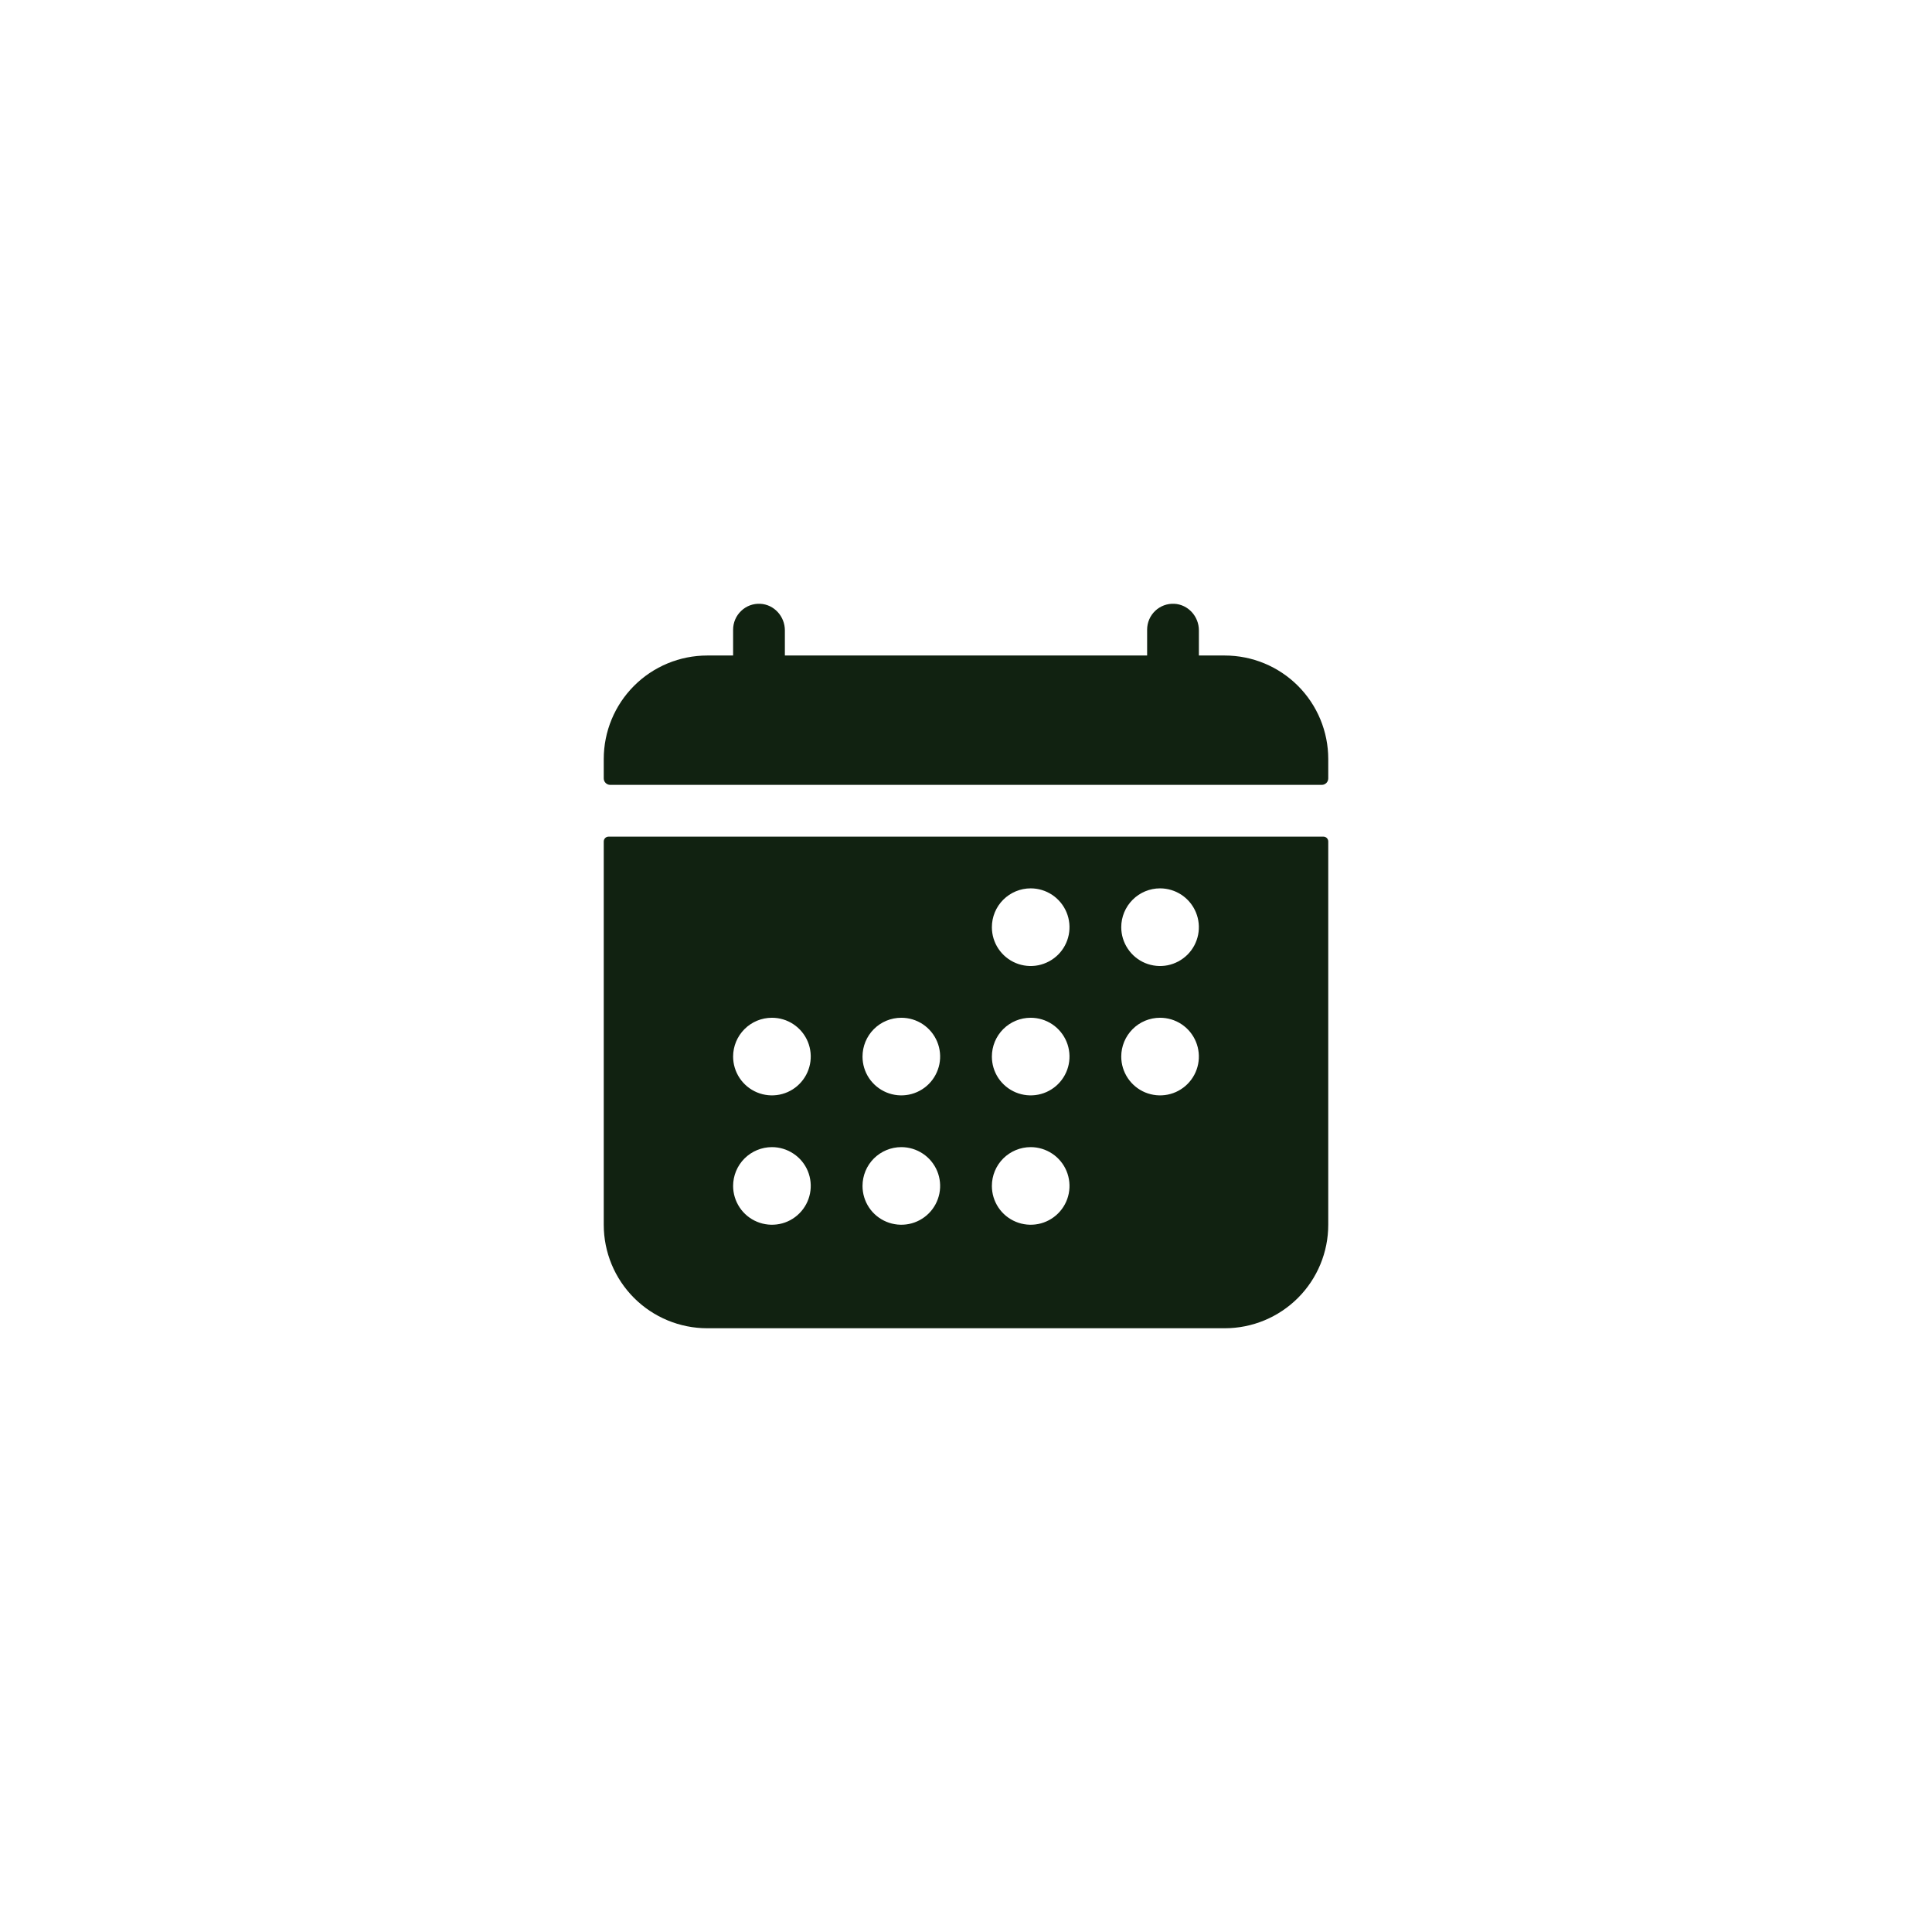
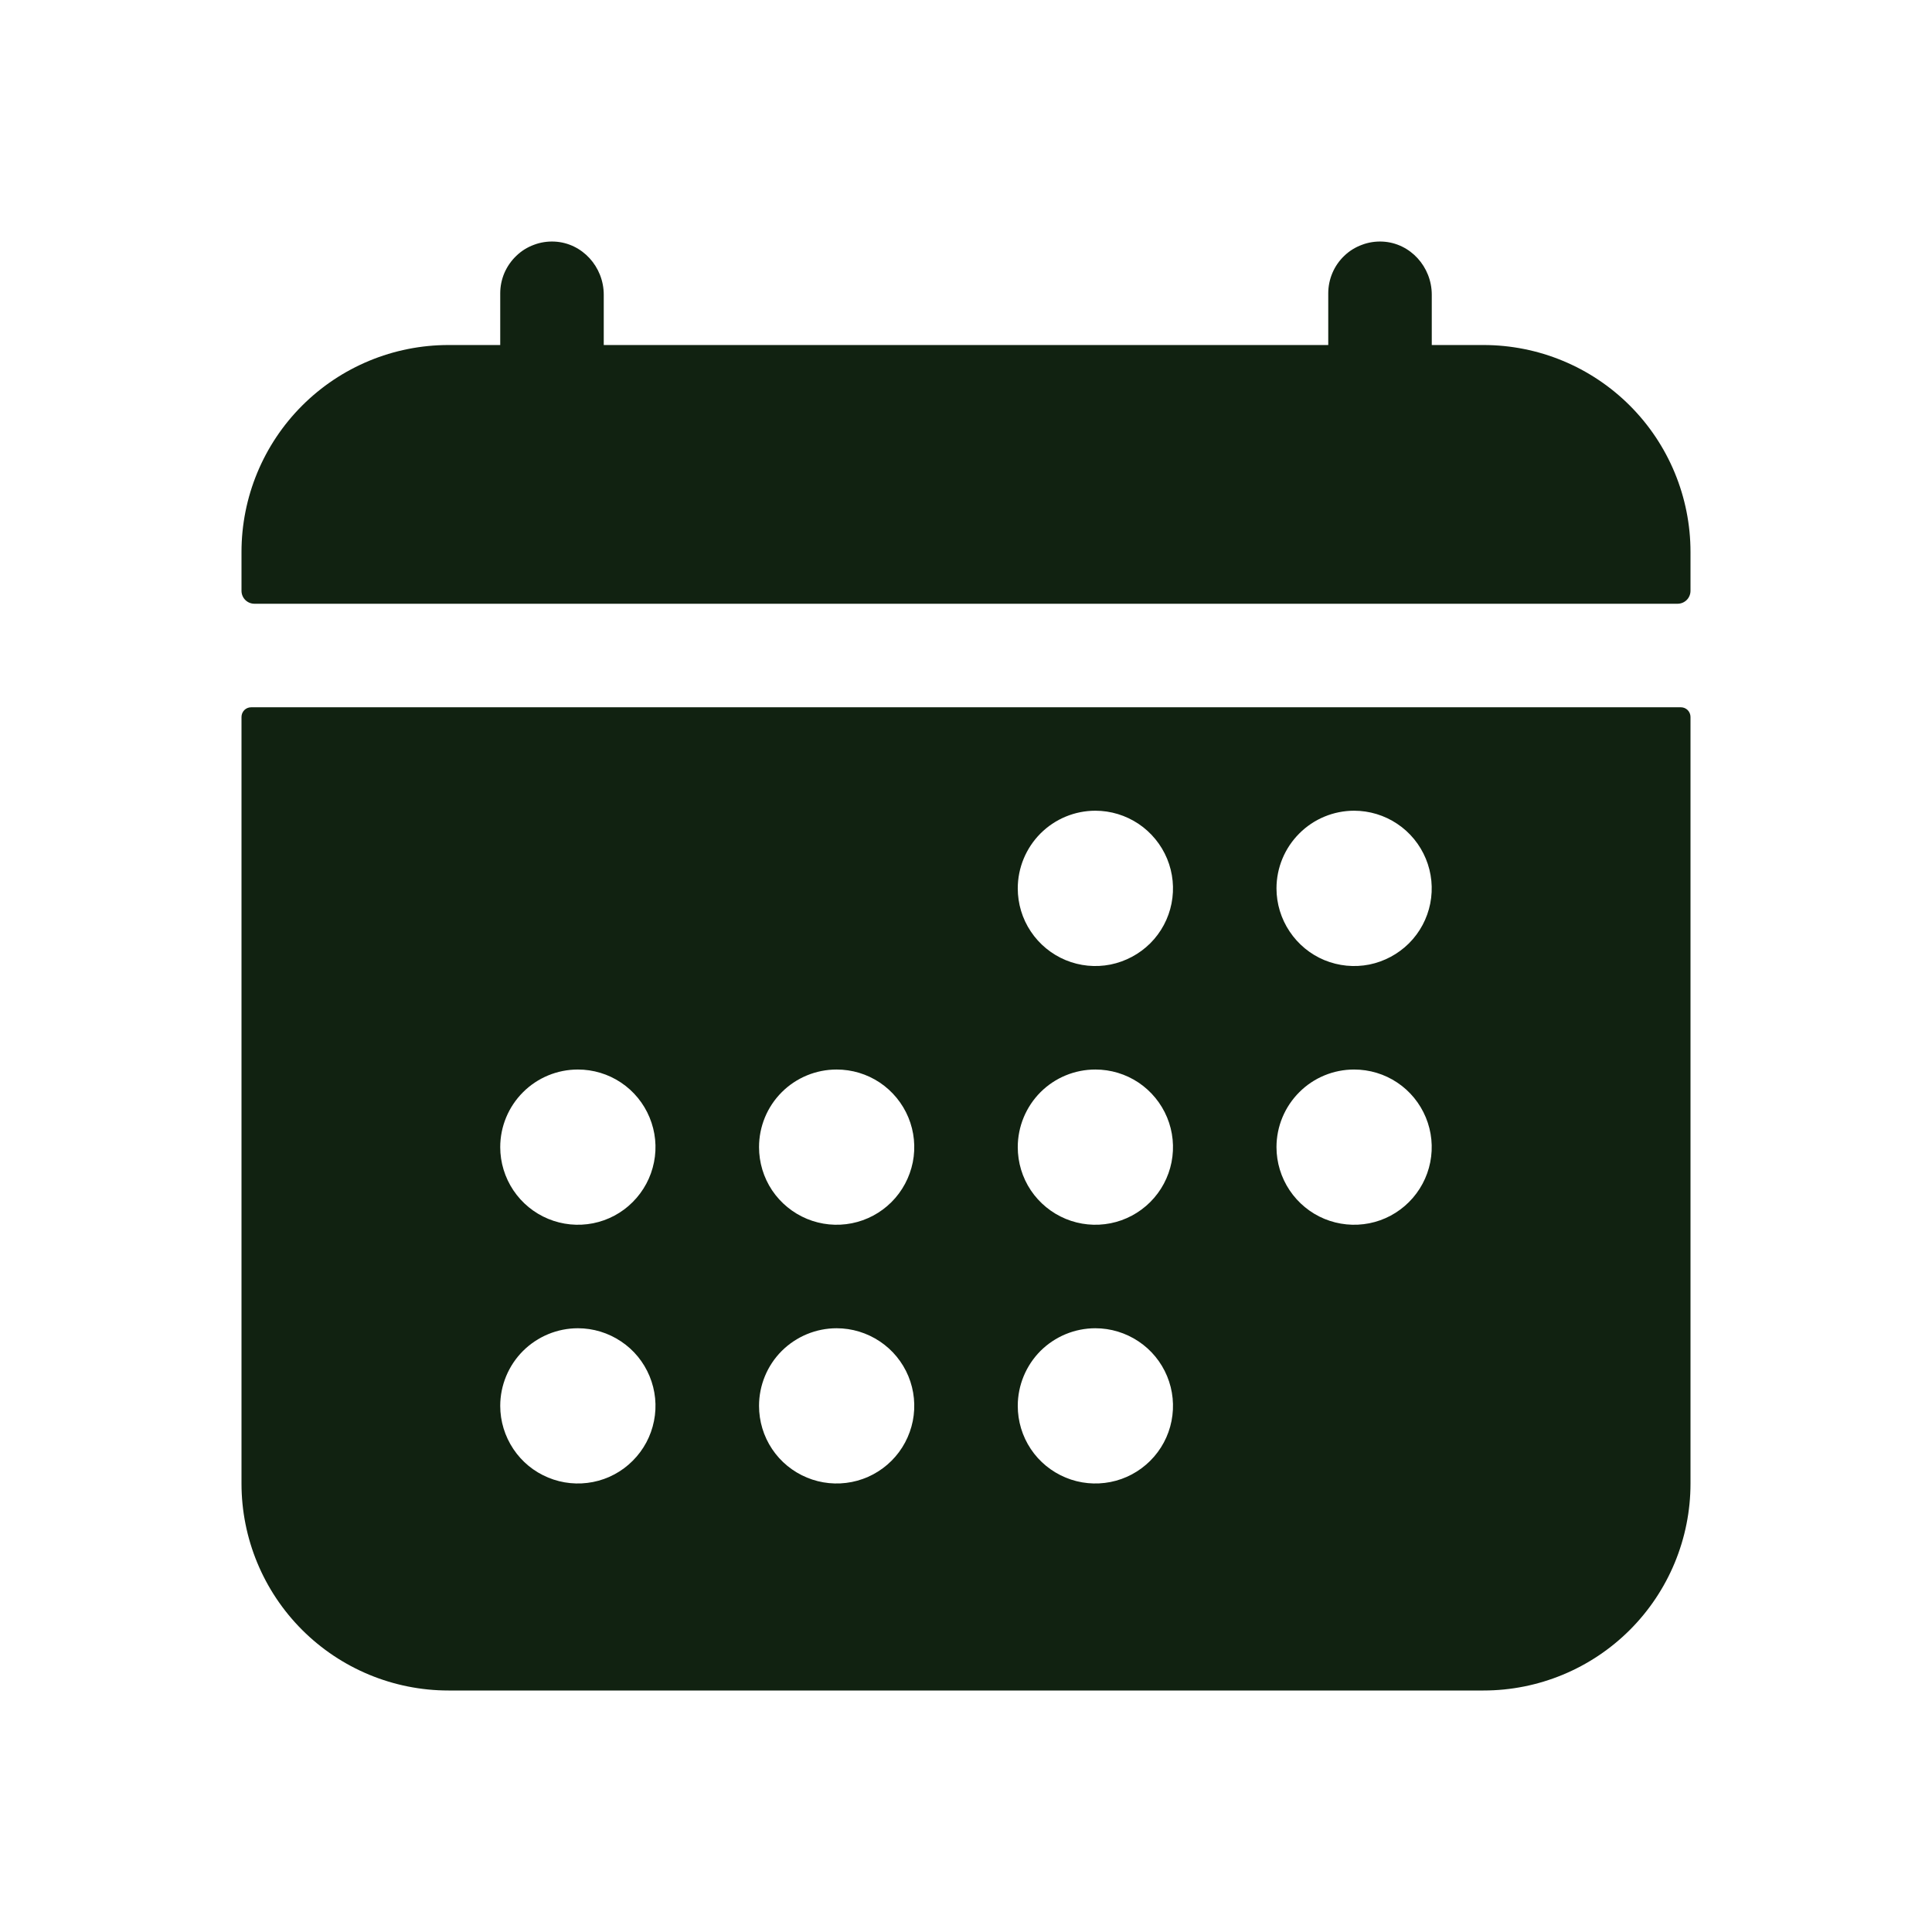
- <svg xmlns="http://www.w3.org/2000/svg" width="48" height="48" viewBox="0 0 48 48" fill="none">
-   <path d="M33 18.857C33 18.175 32.729 17.521 32.247 17.039C31.765 16.557 31.111 16.286 30.429 16.286H29.786V15.661C29.786 15.315 29.52 15.018 29.174 15.001C29.087 14.997 29 15.01 28.919 15.04C28.837 15.071 28.762 15.117 28.699 15.178C28.636 15.238 28.586 15.31 28.552 15.39C28.518 15.47 28.5 15.556 28.5 15.643V16.286H19.5V15.661C19.5 15.315 19.234 15.018 18.888 15.001C18.801 14.997 18.714 15.01 18.633 15.04C18.551 15.071 18.477 15.117 18.414 15.178C18.351 15.238 18.3 15.31 18.266 15.39C18.232 15.47 18.214 15.556 18.214 15.643V16.286H17.571C16.889 16.286 16.235 16.557 15.753 17.039C15.271 17.521 15 18.175 15 18.857V19.339C15 19.382 15.017 19.423 15.047 19.453C15.077 19.483 15.118 19.5 15.161 19.5H32.839C32.882 19.5 32.923 19.483 32.953 19.453C32.983 19.423 33 19.382 33 19.339V18.857ZM15 30.429C15 31.111 15.271 31.765 15.753 32.247C16.235 32.729 16.889 33 17.571 33H30.429C31.111 33 31.765 32.729 32.247 32.247C32.729 31.765 33 31.111 33 30.429V20.906C33 20.874 32.987 20.844 32.965 20.821C32.942 20.798 32.911 20.786 32.88 20.786H15.12C15.089 20.786 15.058 20.798 15.035 20.821C15.013 20.844 15 20.874 15 20.906V30.429ZM28.821 22.071C29.012 22.071 29.199 22.128 29.357 22.234C29.516 22.34 29.639 22.491 29.712 22.667C29.785 22.843 29.804 23.037 29.767 23.224C29.73 23.411 29.638 23.583 29.503 23.718C29.368 23.852 29.197 23.944 29.01 23.982C28.823 24.019 28.629 24 28.452 23.927C28.276 23.854 28.126 23.73 28.02 23.571C27.914 23.413 27.857 23.226 27.857 23.036C27.857 22.78 27.959 22.535 28.14 22.354C28.32 22.173 28.566 22.071 28.821 22.071ZM28.821 25.286C29.012 25.286 29.199 25.342 29.357 25.448C29.516 25.554 29.639 25.705 29.712 25.881C29.785 26.057 29.804 26.251 29.767 26.438C29.73 26.625 29.638 26.797 29.503 26.932C29.368 27.067 29.197 27.159 29.01 27.196C28.823 27.233 28.629 27.214 28.452 27.141C28.276 27.068 28.126 26.944 28.02 26.786C27.914 26.627 27.857 26.441 27.857 26.25C27.857 25.994 27.959 25.749 28.14 25.568C28.32 25.387 28.566 25.286 28.821 25.286ZM25.607 22.071C25.798 22.071 25.984 22.128 26.143 22.234C26.301 22.34 26.425 22.491 26.498 22.667C26.571 22.843 26.59 23.037 26.553 23.224C26.516 23.411 26.424 23.583 26.289 23.718C26.154 23.852 25.982 23.944 25.795 23.982C25.608 24.019 25.414 24 25.238 23.927C25.062 23.854 24.911 23.73 24.805 23.571C24.699 23.413 24.643 23.226 24.643 23.036C24.643 22.78 24.744 22.535 24.925 22.354C25.106 22.173 25.351 22.071 25.607 22.071ZM25.607 25.286C25.798 25.286 25.984 25.342 26.143 25.448C26.301 25.554 26.425 25.705 26.498 25.881C26.571 26.057 26.59 26.251 26.553 26.438C26.516 26.625 26.424 26.797 26.289 26.932C26.154 27.067 25.982 27.159 25.795 27.196C25.608 27.233 25.414 27.214 25.238 27.141C25.062 27.068 24.911 26.944 24.805 26.786C24.699 26.627 24.643 26.441 24.643 26.25C24.643 25.994 24.744 25.749 24.925 25.568C25.106 25.387 25.351 25.286 25.607 25.286ZM25.607 28.5C25.798 28.5 25.984 28.557 26.143 28.663C26.301 28.768 26.425 28.919 26.498 29.095C26.571 29.271 26.59 29.465 26.553 29.652C26.516 29.84 26.424 30.011 26.289 30.146C26.154 30.281 25.982 30.373 25.795 30.41C25.608 30.447 25.414 30.428 25.238 30.355C25.062 30.282 24.911 30.159 24.805 30C24.699 29.841 24.643 29.655 24.643 29.464C24.643 29.209 24.744 28.963 24.925 28.782C25.106 28.602 25.351 28.5 25.607 28.5ZM22.393 25.286C22.584 25.286 22.77 25.342 22.929 25.448C23.087 25.554 23.211 25.705 23.284 25.881C23.357 26.057 23.376 26.251 23.339 26.438C23.301 26.625 23.21 26.797 23.075 26.932C22.94 27.067 22.768 27.159 22.581 27.196C22.394 27.233 22.2 27.214 22.024 27.141C21.848 27.068 21.697 26.944 21.591 26.786C21.485 26.627 21.429 26.441 21.429 26.25C21.429 25.994 21.53 25.749 21.711 25.568C21.892 25.387 22.137 25.286 22.393 25.286ZM22.393 28.5C22.584 28.5 22.77 28.557 22.929 28.663C23.087 28.768 23.211 28.919 23.284 29.095C23.357 29.271 23.376 29.465 23.339 29.652C23.301 29.84 23.21 30.011 23.075 30.146C22.94 30.281 22.768 30.373 22.581 30.41C22.394 30.447 22.2 30.428 22.024 30.355C21.848 30.282 21.697 30.159 21.591 30C21.485 29.841 21.429 29.655 21.429 29.464C21.429 29.209 21.53 28.963 21.711 28.782C21.892 28.602 22.137 28.5 22.393 28.5ZM19.179 25.286C19.369 25.286 19.556 25.342 19.714 25.448C19.873 25.554 19.997 25.705 20.07 25.881C20.142 26.057 20.162 26.251 20.124 26.438C20.087 26.625 19.995 26.797 19.86 26.932C19.726 27.067 19.554 27.159 19.367 27.196C19.18 27.233 18.986 27.214 18.81 27.141C18.633 27.068 18.483 26.944 18.377 26.786C18.271 26.627 18.214 26.441 18.214 26.25C18.214 25.994 18.316 25.749 18.497 25.568C18.678 25.387 18.923 25.286 19.179 25.286ZM19.179 28.5C19.369 28.5 19.556 28.557 19.714 28.663C19.873 28.768 19.997 28.919 20.07 29.095C20.142 29.271 20.162 29.465 20.124 29.652C20.087 29.84 19.995 30.011 19.86 30.146C19.726 30.281 19.554 30.373 19.367 30.41C19.18 30.447 18.986 30.428 18.81 30.355C18.633 30.282 18.483 30.159 18.377 30C18.271 29.841 18.214 29.655 18.214 29.464C18.214 29.209 18.316 28.963 18.497 28.782C18.678 28.602 18.923 28.5 19.179 28.5Z" fill="#112211" />
+ <svg xmlns="http://www.w3.org/2000/svg" width="24" height="24" viewBox="0 0 24 24" fill="none">
+   <path d="M21 6.857C21 6.175 20.729 5.521 20.247 5.039C19.765 4.557 19.111 4.286 18.429 4.286H17.786V3.661C17.786 3.315 17.52 3.018 17.174 3.001C17.087 2.997 17 3.01 16.919 3.041C16.837 3.071 16.762 3.117 16.699 3.178C16.636 3.238 16.586 3.31 16.552 3.39C16.518 3.47 16.5 3.556 16.5 3.643V4.286H7.5V3.661C7.5 3.315 7.234 3.018 6.888 3.001C6.801 2.997 6.714 3.01 6.633 3.041C6.551 3.071 6.477 3.117 6.414 3.178C6.351 3.238 6.301 3.31 6.266 3.39C6.232 3.47 6.214 3.556 6.214 3.643V4.286H5.571C4.889 4.286 4.235 4.557 3.753 5.039C3.271 5.521 3 6.175 3 6.857V7.339C3 7.382 3.017 7.423 3.047 7.453C3.077 7.483 3.118 7.5 3.161 7.5H20.839C20.882 7.5 20.923 7.483 20.953 7.453C20.983 7.423 21 7.382 21 7.339V6.857ZM3 18.429C3 19.111 3.271 19.765 3.753 20.247C4.235 20.729 4.889 21 5.571 21H18.429C19.111 21 19.765 20.729 20.247 20.247C20.729 19.765 21 19.111 21 18.429V8.906C21 8.874 20.987 8.844 20.965 8.821C20.942 8.798 20.911 8.786 20.88 8.786H3.121C3.089 8.786 3.058 8.798 3.035 8.821C3.013 8.844 3 8.874 3 8.906V18.429ZM16.821 10.071C17.012 10.071 17.199 10.128 17.357 10.234C17.516 10.34 17.639 10.491 17.712 10.667C17.785 10.843 17.804 11.037 17.767 11.224C17.73 11.411 17.638 11.583 17.503 11.718C17.368 11.852 17.197 11.944 17.01 11.982C16.823 12.019 16.629 12 16.452 11.927C16.276 11.854 16.126 11.73 16.02 11.571C15.914 11.413 15.857 11.226 15.857 11.036C15.857 10.78 15.959 10.535 16.14 10.354C16.32 10.173 16.566 10.071 16.821 10.071ZM16.821 13.286C17.012 13.286 17.199 13.342 17.357 13.448C17.516 13.554 17.639 13.705 17.712 13.881C17.785 14.057 17.804 14.251 17.767 14.438C17.73 14.625 17.638 14.797 17.503 14.932C17.368 15.067 17.197 15.159 17.01 15.196C16.823 15.233 16.629 15.214 16.452 15.141C16.276 15.068 16.126 14.944 16.02 14.786C15.914 14.627 15.857 14.441 15.857 14.25C15.857 13.994 15.959 13.749 16.14 13.568C16.32 13.387 16.566 13.286 16.821 13.286ZM13.607 10.071C13.798 10.071 13.984 10.128 14.143 10.234C14.301 10.34 14.425 10.491 14.498 10.667C14.571 10.843 14.59 11.037 14.553 11.224C14.516 11.411 14.424 11.583 14.289 11.718C14.154 11.852 13.982 11.944 13.795 11.982C13.608 12.019 13.414 12 13.238 11.927C13.062 11.854 12.911 11.73 12.805 11.571C12.699 11.413 12.643 11.226 12.643 11.036C12.643 10.78 12.745 10.535 12.925 10.354C13.106 10.173 13.351 10.071 13.607 10.071ZM13.607 13.286C13.798 13.286 13.984 13.342 14.143 13.448C14.301 13.554 14.425 13.705 14.498 13.881C14.571 14.057 14.59 14.251 14.553 14.438C14.516 14.625 14.424 14.797 14.289 14.932C14.154 15.067 13.982 15.159 13.795 15.196C13.608 15.233 13.414 15.214 13.238 15.141C13.062 15.068 12.911 14.944 12.805 14.786C12.699 14.627 12.643 14.441 12.643 14.25C12.643 13.994 12.745 13.749 12.925 13.568C13.106 13.387 13.351 13.286 13.607 13.286ZM13.607 16.5C13.798 16.5 13.984 16.557 14.143 16.663C14.301 16.768 14.425 16.919 14.498 17.095C14.571 17.271 14.59 17.465 14.553 17.652C14.516 17.84 14.424 18.011 14.289 18.146C14.154 18.281 13.982 18.373 13.795 18.41C13.608 18.447 13.414 18.428 13.238 18.355C13.062 18.282 12.911 18.159 12.805 18C12.699 17.841 12.643 17.655 12.643 17.464C12.643 17.209 12.745 16.963 12.925 16.782C13.106 16.602 13.351 16.5 13.607 16.5ZM10.393 13.286C10.584 13.286 10.77 13.342 10.929 13.448C11.087 13.554 11.211 13.705 11.284 13.881C11.357 14.057 11.376 14.251 11.339 14.438C11.301 14.625 11.21 14.797 11.075 14.932C10.94 15.067 10.768 15.159 10.581 15.196C10.394 15.233 10.2 15.214 10.024 15.141C9.848 15.068 9.697 14.944 9.591 14.786C9.485 14.627 9.429 14.441 9.429 14.25C9.429 13.994 9.53 13.749 9.711 13.568C9.892 13.387 10.137 13.286 10.393 13.286ZM10.393 16.5C10.584 16.5 10.77 16.557 10.929 16.663C11.087 16.768 11.211 16.919 11.284 17.095C11.357 17.271 11.376 17.465 11.339 17.652C11.301 17.84 11.21 18.011 11.075 18.146C10.94 18.281 10.768 18.373 10.581 18.41C10.394 18.447 10.2 18.428 10.024 18.355C9.848 18.282 9.697 18.159 9.591 18C9.485 17.841 9.429 17.655 9.429 17.464C9.429 17.209 9.53 16.963 9.711 16.782C9.892 16.602 10.137 16.5 10.393 16.5ZM7.179 13.286C7.369 13.286 7.556 13.342 7.714 13.448C7.873 13.554 7.996 13.705 8.069 13.881C8.142 14.057 8.162 14.251 8.124 14.438C8.087 14.625 7.995 14.797 7.86 14.932C7.726 15.067 7.554 15.159 7.367 15.196C7.18 15.233 6.986 15.214 6.81 15.141C6.633 15.068 6.483 14.944 6.377 14.786C6.271 14.627 6.214 14.441 6.214 14.25C6.214 13.994 6.316 13.749 6.497 13.568C6.678 13.387 6.923 13.286 7.179 13.286ZM7.179 16.5C7.369 16.5 7.556 16.557 7.714 16.663C7.873 16.768 7.996 16.919 8.069 17.095C8.142 17.271 8.162 17.465 8.124 17.652C8.087 17.84 7.995 18.011 7.86 18.146C7.726 18.281 7.554 18.373 7.367 18.41C7.18 18.447 6.986 18.428 6.81 18.355C6.633 18.282 6.483 18.159 6.377 18C6.271 17.841 6.214 17.655 6.214 17.464C6.214 17.209 6.316 16.963 6.497 16.782C6.678 16.602 6.923 16.5 7.179 16.5Z" fill="#112211" />
</svg>
